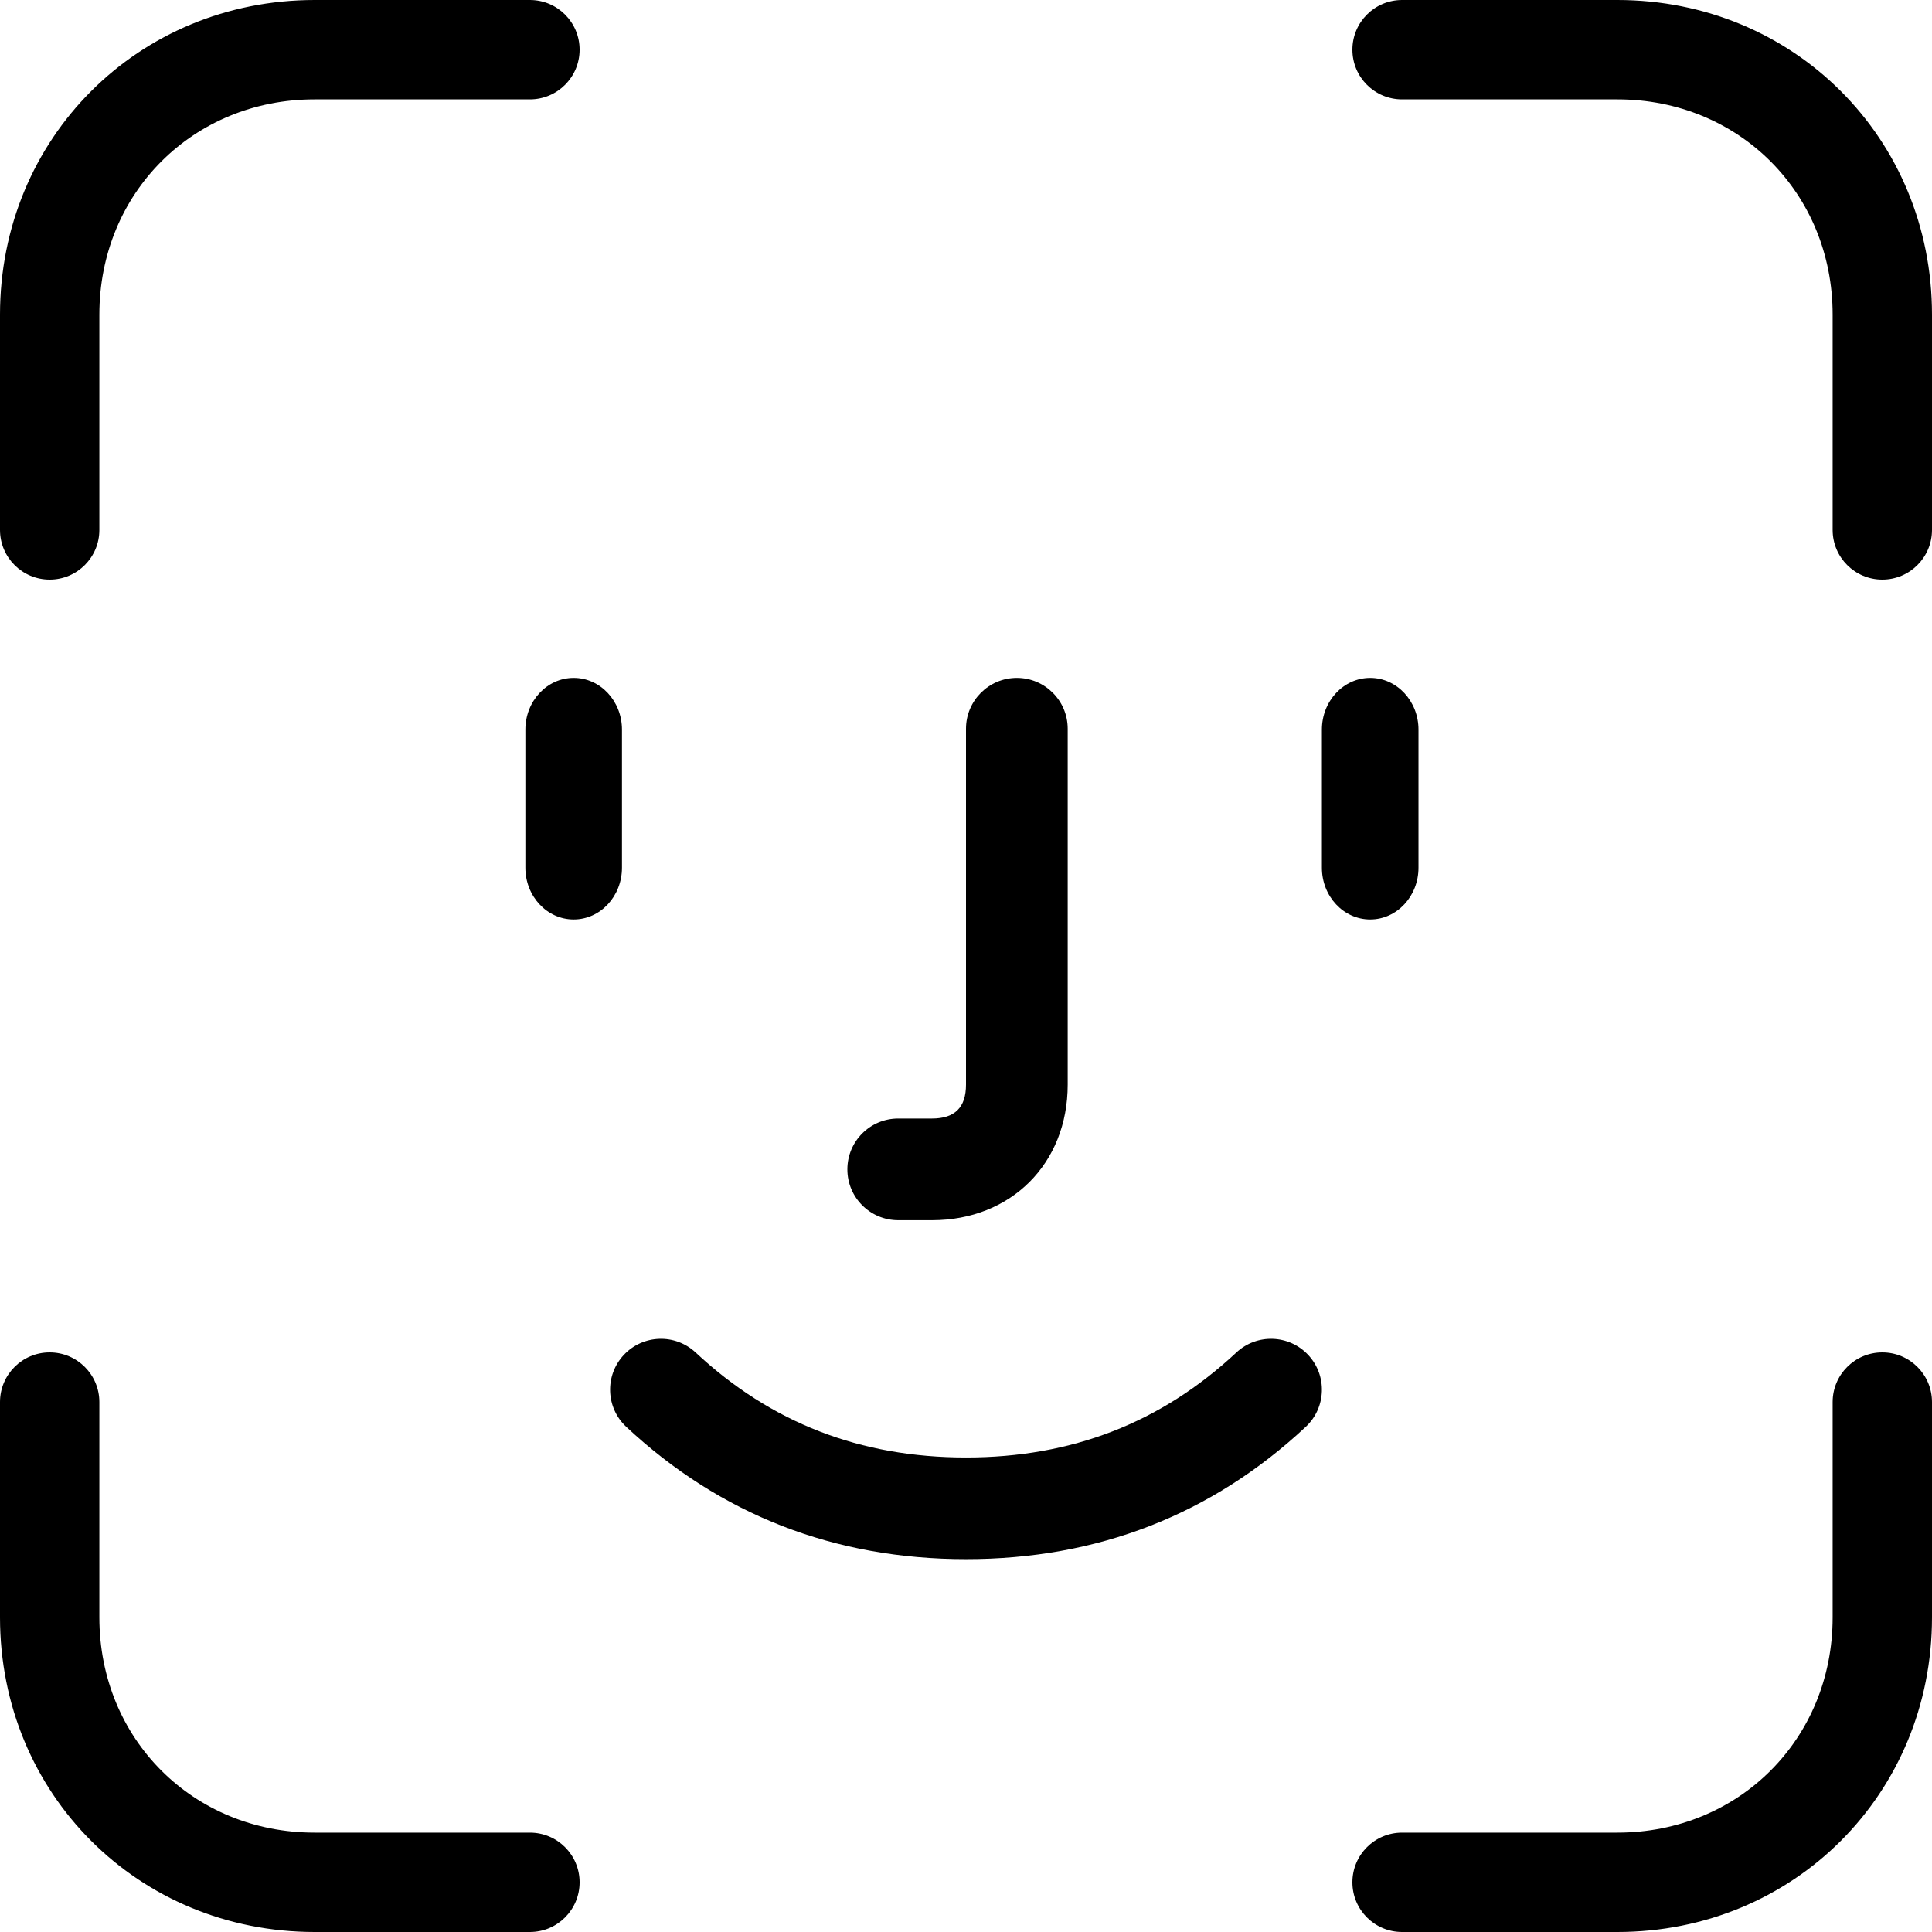
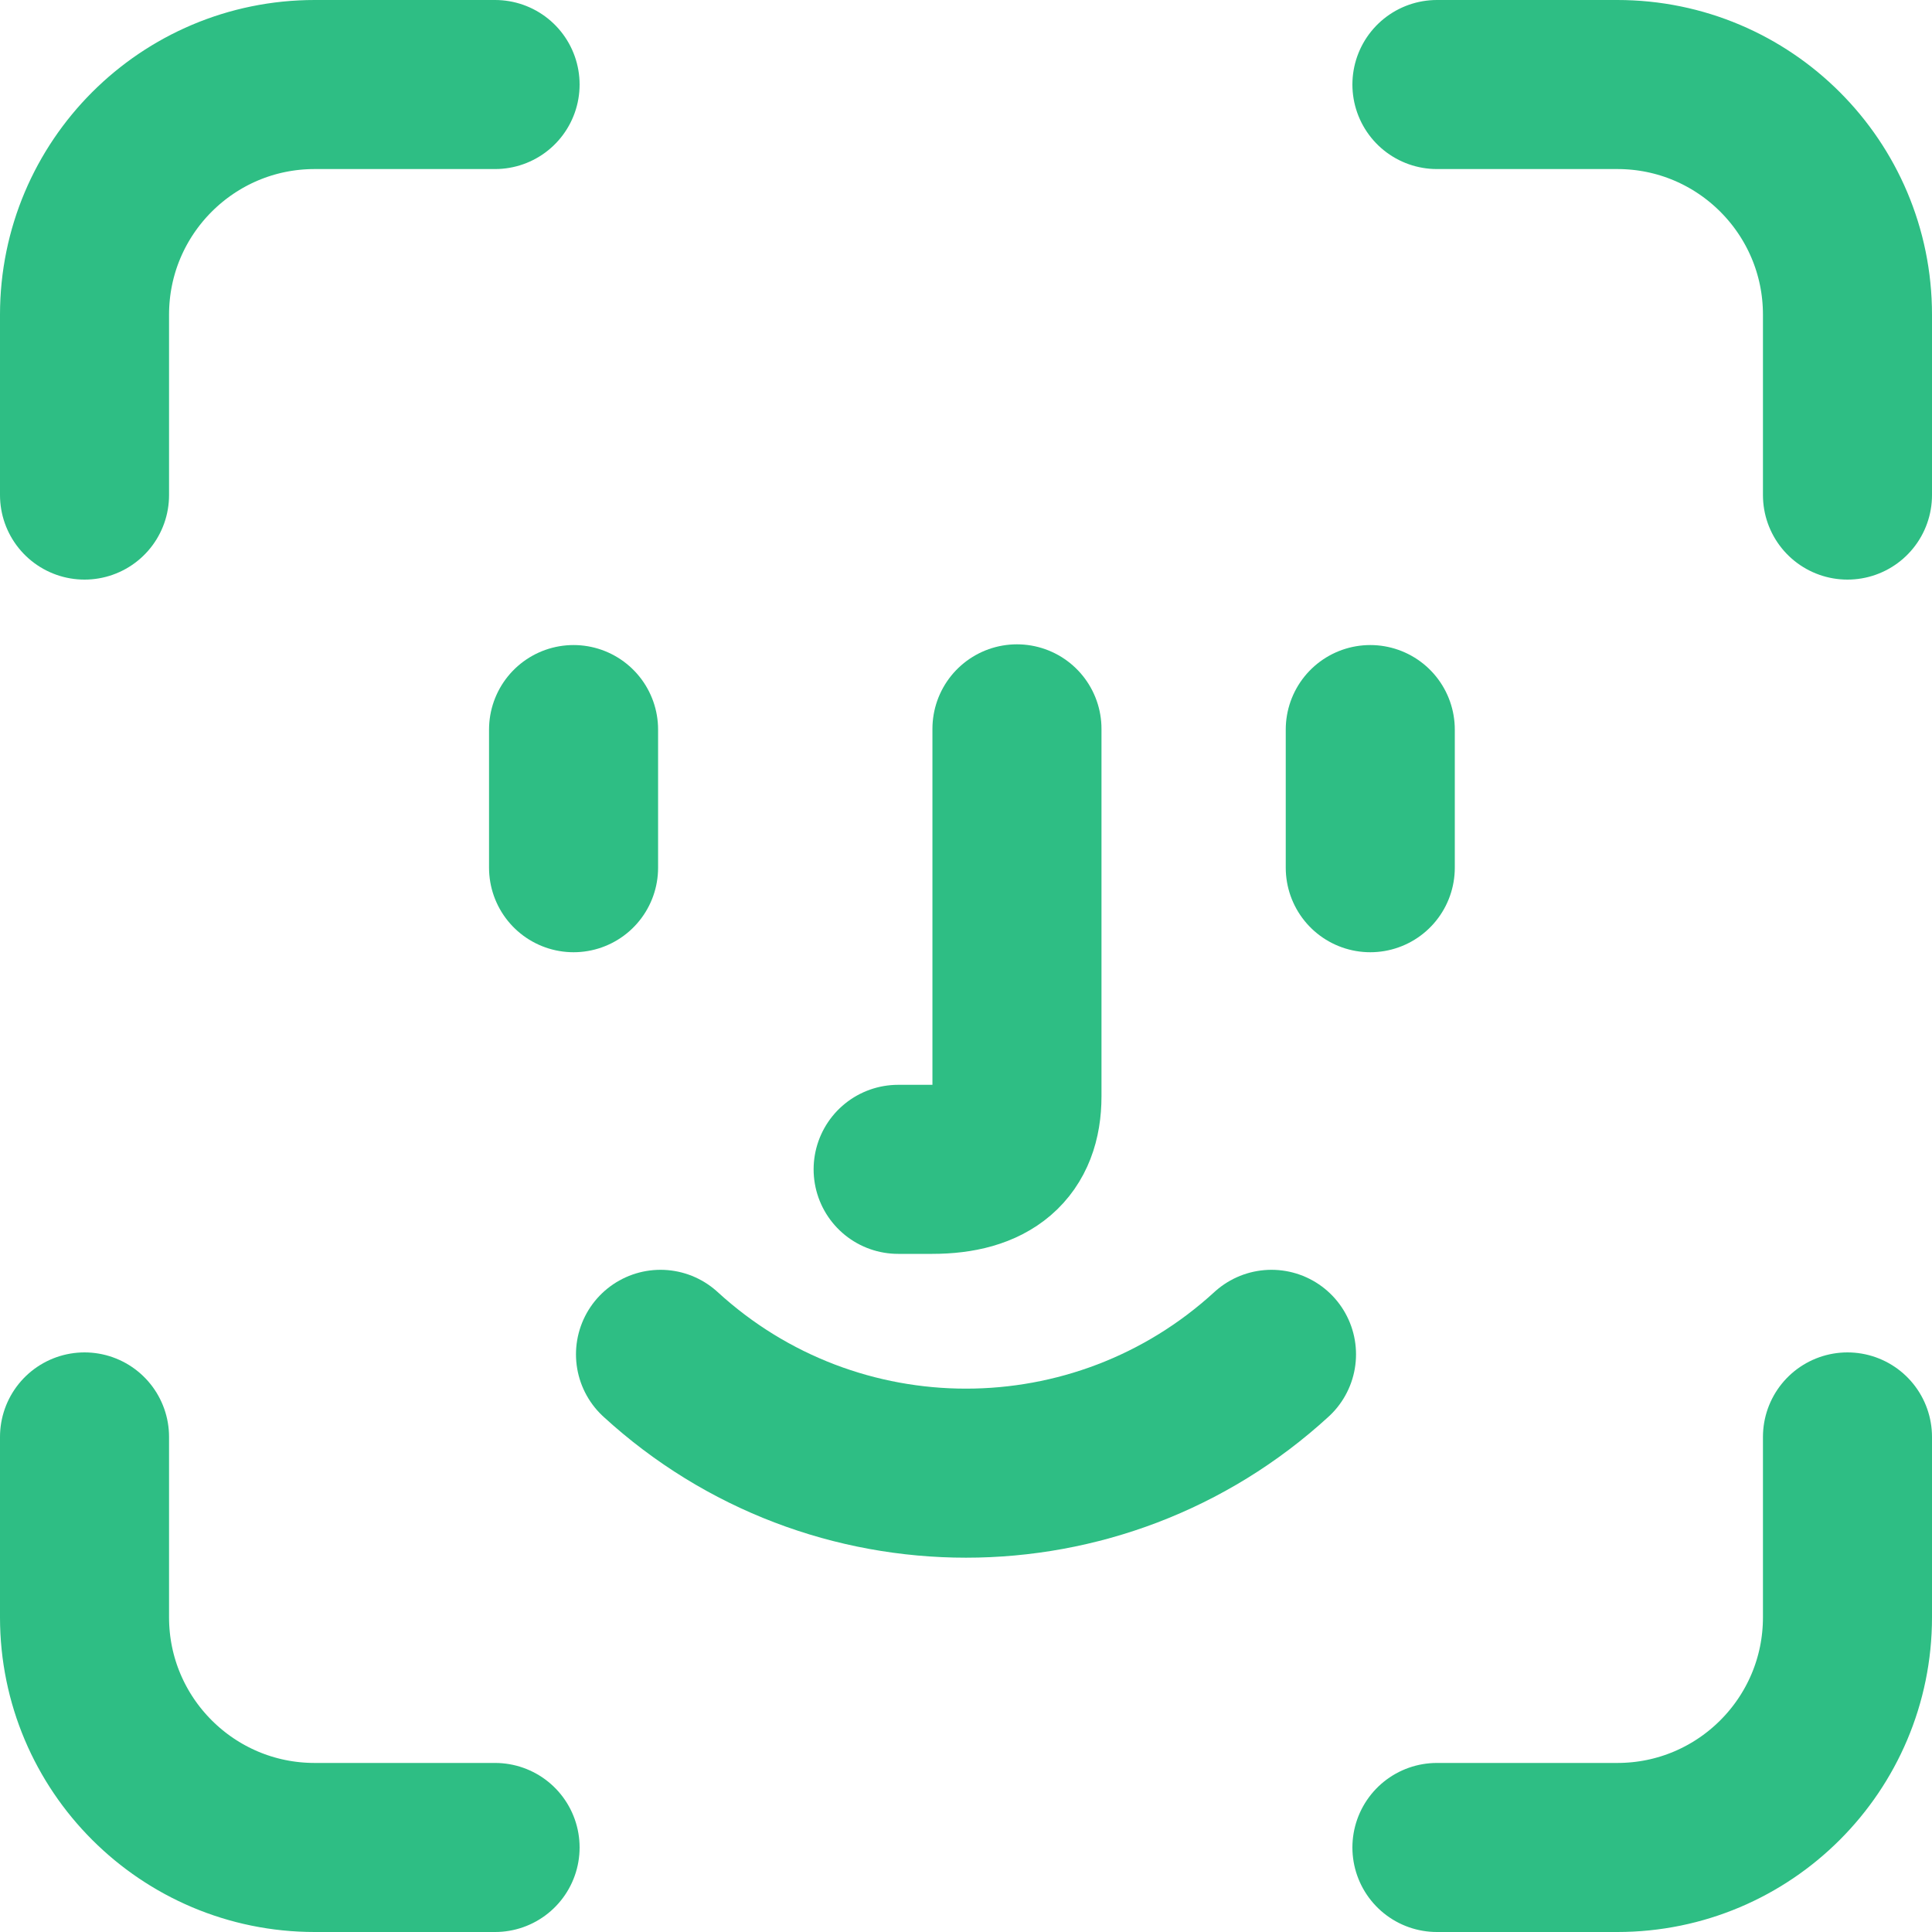
<svg xmlns="http://www.w3.org/2000/svg" width="80px" height="80px" viewBox="0 0 80 80" version="1.1">
-   <defs />
-   <g id="Page-1" stroke="none" stroke-width="1" fill="none" fill-rule="evenodd">
-     <g id="Face-ID" fill="#000000">
-       <g>
-         <g>
-           <g id="Corners" fill-rule="nonzero">
-             <g id="Corner">
-               <path d="M4.114,21.943 L4.114,13.029 C4.114,7.993 7.993,4.114 13.029,4.114 L21.943,4.114 C23.079,4.114 24,3.193 24,2.057 C24,0.921 23.079,0 21.943,0 L13.029,0 C5.721,0 0,5.721 0,13.029 L0,21.943 C0,23.079 0.921,24 2.057,24 C3.193,24 4.114,23.079 4.114,21.943 Z" />
-             </g>
-             <g id="Corner" transform="translate(68.07018, 11.92982) scale(-1, 1) translate(-68.07018, -11.92982) translate(56.14035, 0)">
-               <path d="M4.114,21.943 L4.114,13.029 C4.114,7.993 7.993,4.114 13.029,4.114 L21.943,4.114 C23.079,4.114 24,3.193 24,2.057 C24,0.921 23.079,0 21.943,0 L13.029,0 C5.721,0 0,5.721 0,13.029 L0,21.943 C0,23.079 0.921,24 2.057,24 C3.193,24 4.114,23.079 4.114,21.943 Z" />
-             </g>
-             <g id="Corner" transform="translate(11.92982, 68.07018) scale(1, -1) translate(-11.92982, -68.07018) translate(0, 56.14035)">
-               <path d="M4.114,21.943 L4.114,13.029 C4.114,7.993 7.993,4.114 13.029,4.114 L21.943,4.114 C23.079,4.114 24,3.193 24,2.057 C24,0.921 23.079,0 21.943,0 L13.029,0 C5.721,0 0,5.721 0,13.029 L0,21.943 C0,23.079 0.921,24 2.057,24 C3.193,24 4.114,23.079 4.114,21.943 Z" />
-             </g>
-             <g id="Corner" transform="translate(68.07018, 68.07018) scale(-1, -1) translate(-68.07018, -68.07018) translate(56.14035, 56.14035)">
-               <path d="M4.114,21.943 L4.114,13.029 C4.114,7.993 7.993,4.114 13.029,4.114 L21.943,4.114 C23.079,4.114 24,3.193 24,2.057 C24,0.921 23.079,0 21.943,0 L13.029,0 C5.721,0 0,5.721 0,13.029 L0,21.943 C0,23.079 0.921,24 2.057,24 C3.193,24 4.114,23.079 4.114,21.943 Z" />
-             </g>
-           </g>
-           <g id="Eye" transform="translate(21.75439, 28.07017)" fill-rule="nonzero">
-             <path d="M0,2.143 L0,7.86 C0,9.044 0.895,10.003 2,10.003 C3.105,10.003 4,9.044 4,7.86 L4,2.143 C4,0.959 3.105,0 2,0 C0.895,0 0,0.959 0,2.143 Z" id="Path" />
-           </g>
-           <g id="Eye" transform="translate(54.73684, 28.07017)" fill-rule="nonzero">
-             <path d="M0,2.143 L0,7.86 C0,9.044 0.895,10.003 2,10.003 C3.105,10.003 4,9.044 4,7.86 L4,2.143 C4,0.959 3.105,0 2,0 C0.895,0 0,0.959 0,2.143 Z" id="Path" />
-           </g>
-           <path d="M25.932,59.083 C29.833,62.724 34.558,64.561 40,64.561 C45.442,64.561 50.167,62.724 54.068,59.083 C54.918,58.29 54.964,56.957 54.171,56.107 C53.377,55.257 52.045,55.211 51.195,56.005 C48.079,58.913 44.382,60.351 40,60.351 C35.618,60.351 31.921,58.913 28.805,56.005 C27.955,55.211 26.623,55.257 25.829,56.107 C25.036,56.957 25.082,58.29 25.932,59.083 Z" id="Mouth" fill-rule="nonzero" />
-           <path d="M40,30.175 L40,44.912 C40,45.855 39.539,46.316 38.591,46.316 L37.193,46.316 C36.03,46.316 35.088,47.258 35.088,48.421 C35.088,49.584 36.03,50.526 37.193,50.526 L38.591,50.526 C41.863,50.526 44.211,48.182 44.211,44.912 L44.211,30.175 C44.211,29.013 43.268,28.07 42.105,28.07 C40.943,28.07 40,29.013 40,30.175 Z" id="Nose" fill-rule="nonzero" />
-         </g>
-       </g>
+   <g id="Face-ID" fill="none" stroke="#2EBE84" stroke-width="7" stroke-linecap="round" stroke-linejoin="round">
+     <g id="Corners">
+       <path d="M 3.50 20.50 L 3.50 13.03 A 9.53 9.53 0 0 1 13.03 3.50 L 20.50 3.50" />
+       <path d="M 3.50 20.50 L 3.50 13.03 A 9.53 9.53 0 0 1 13.03 3.50 L 20.50 3.50" transform="translate(80,0) scale(-1,1)" />
+       <path d="M 3.50 20.50 L 3.50 13.03 A 9.53 9.53 0 0 1 13.03 3.50 L 20.50 3.50" transform="translate(0,80) scale(1,-1)" />
+       <path d="M 3.50 20.50 L 3.50 13.03 A 9.53 9.53 0 0 1 13.03 3.50 L 20.50 3.50" transform="translate(80,80) scale(-1,-1)" />
    </g>
+     <path id="Eye-L" d="M 23.75 30.21 L 23.75 35.93" />
+     <path id="Eye-R" d="M 56.74 30.21 L 56.74 35.93" />
+     <path id="Nose" d="M 42.11 30.18 L 42.11 45.4 Q 42.11 48.42 38.6 48.42 L 37.19 48.42" />
+     <path id="Mouth" d="M 27.35 56.08 A 18.72 18.72 0 0 0 52.65 56.08" />
  </g>
</svg>
